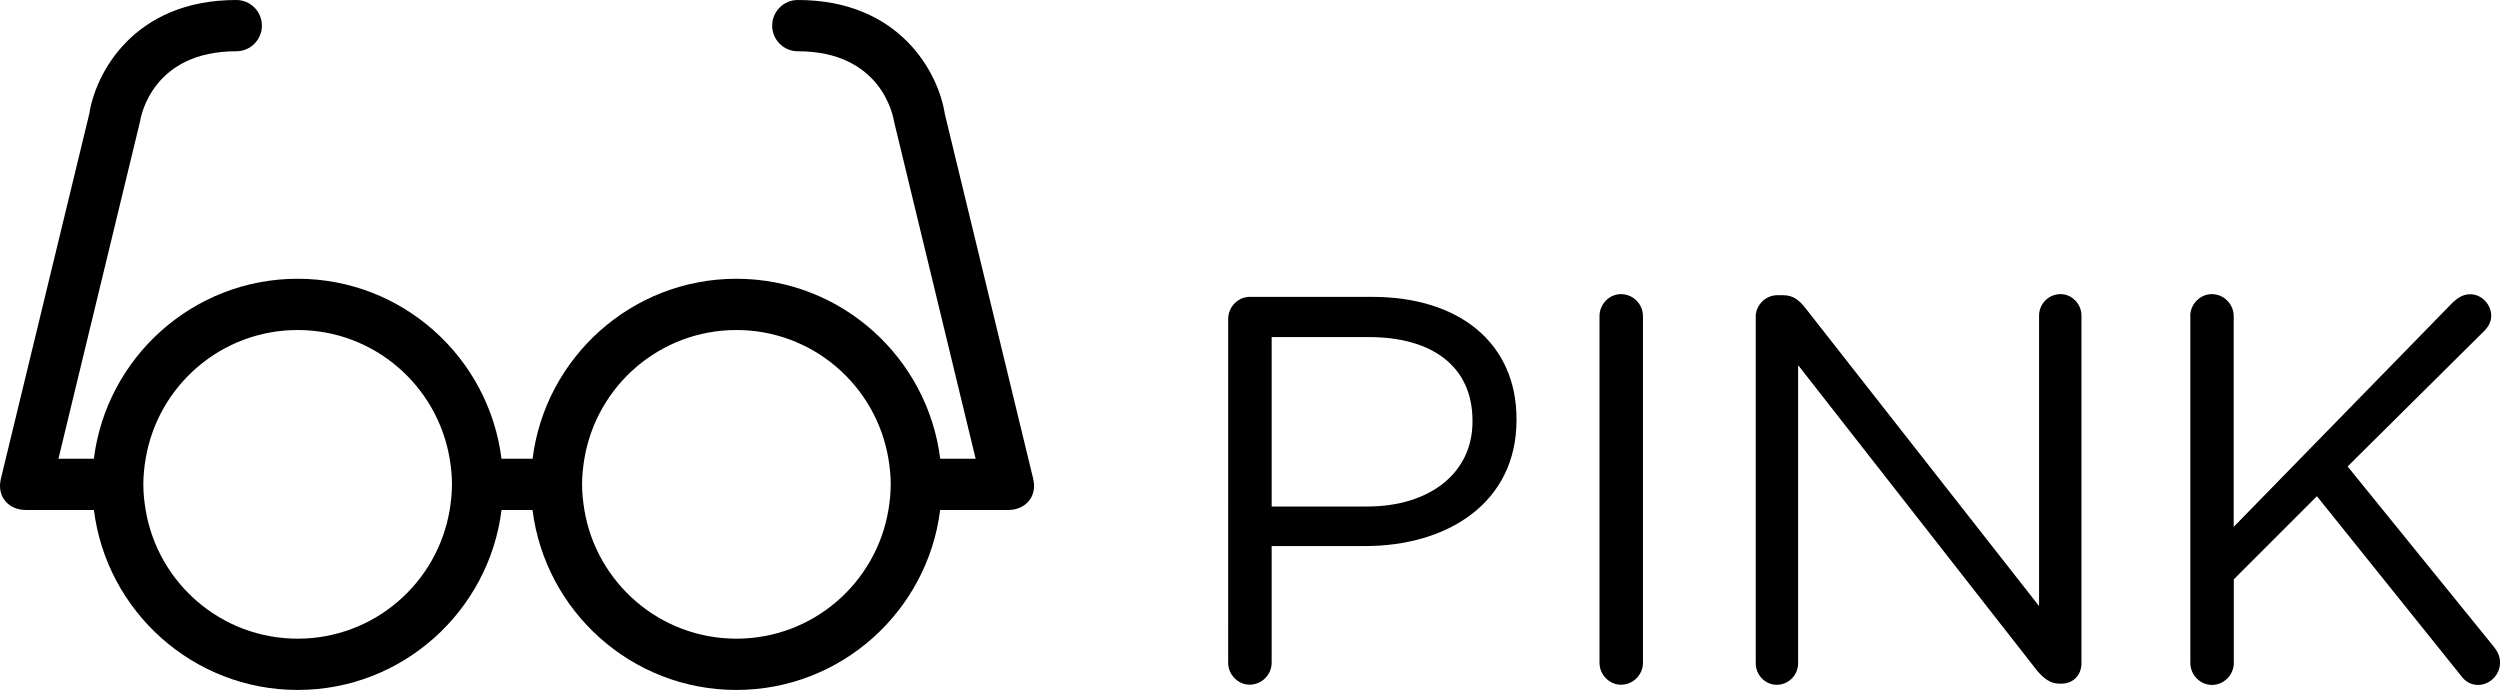
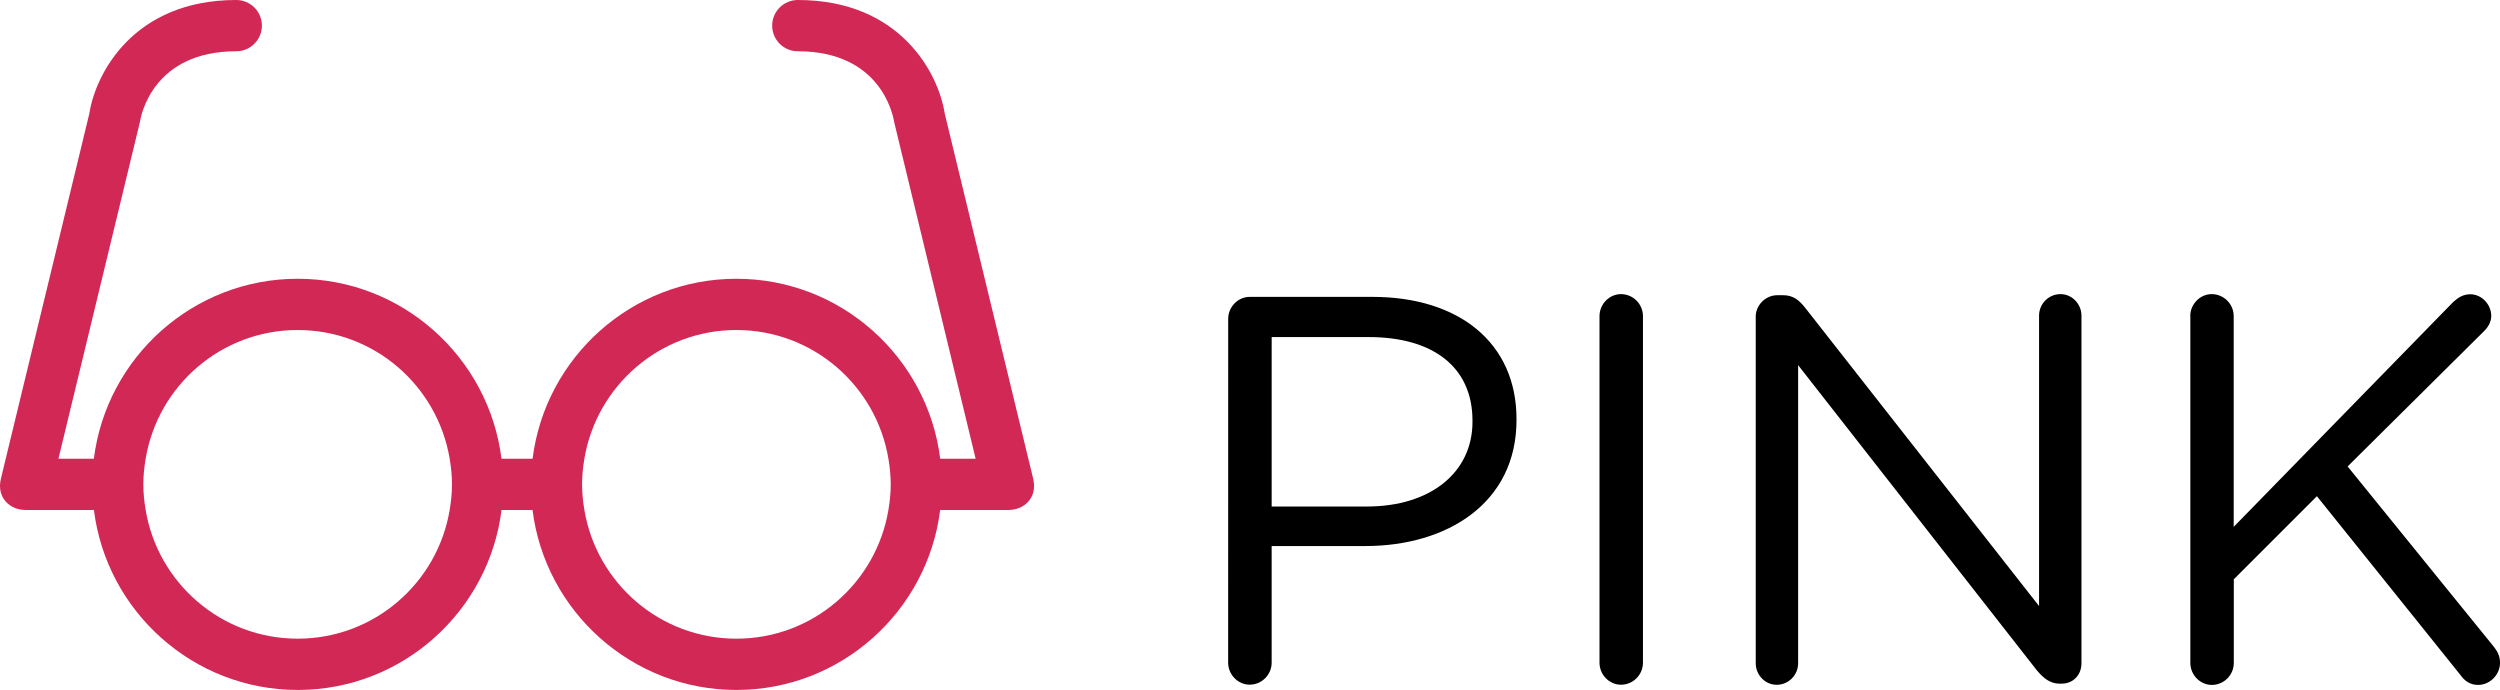
<svg xmlns="http://www.w3.org/2000/svg" version="1.1" id="Layer_1" x="0px" y="0px" width="146.3px" height="40.375px" viewBox="0 0 146.3 40.375" enable-background="new 0 0 146.3 40.375" xml:space="preserve">
  <g>
    <path fill="" d="M71.874,18.661c0-0.708,0.58-1.288,1.256-1.288h7.18c5.087,0,8.436,2.704,8.436,7.146v0.063 c0,4.86-4.057,7.373-8.854,7.373h-5.475v6.825c0,0.708-0.58,1.287-1.289,1.287c-0.676,0-1.256-0.58-1.256-1.287L71.874,18.661 L71.874,18.661z M79.988,29.641c3.734,0,6.182-1.996,6.182-4.959v-0.062c0-3.221-2.414-4.894-6.053-4.894h-5.699v9.917h5.57V29.641 z" />
    <path fill="" d="M93.603,18.5c0-0.708,0.579-1.288,1.255-1.288c0.709,0,1.288,0.58,1.288,1.288v20.283 c0,0.708-0.579,1.287-1.288,1.287c-0.676,0-1.255-0.579-1.255-1.287V18.5z" />
    <path fill="" d="M102.744,18.532c0-0.676,0.58-1.256,1.256-1.256h0.354c0.58,0,0.935,0.29,1.288,0.74l13.684,17.45V18.468 c0-0.676,0.547-1.256,1.256-1.256c0.676,0,1.225,0.58,1.225,1.256v20.349c0,0.677-0.48,1.19-1.158,1.19h-0.129 c-0.548,0-0.936-0.321-1.318-0.772l-13.976-17.867v17.449c0,0.677-0.547,1.257-1.257,1.257c-0.676,0-1.223-0.58-1.223-1.257V18.532 H102.744z" />
    <path fill="" d="M128.173,18.5c0-0.708,0.58-1.288,1.257-1.288c0.708,0,1.286,0.58,1.286,1.288v12.331l12.848-13.16 c0.29-0.257,0.579-0.451,0.998-0.451c0.676,0,1.225,0.612,1.225,1.256c0,0.354-0.162,0.644-0.42,0.901l-7.984,7.92l8.564,10.561 c0.225,0.291,0.354,0.547,0.354,0.936c0,0.676-0.577,1.288-1.285,1.288c-0.482,0-0.807-0.259-1.03-0.58l-8.401-10.464l-4.863,4.861 v4.895c0,0.708-0.578,1.288-1.286,1.288c-0.677,0-1.257-0.58-1.257-1.288V18.5H128.173z" />
  </g>
  <path fill="" d="M60.498,28.266" />
-   <path fill="" d="M60.462,28.016c-0.002-0.009-5.175-21.365-5.175-21.365C54.926,4.303,52.694,0,46.688,0 c-0.829,0-1.5,0.671-1.5,1.5s0.671,1.5,1.5,1.5c4.856,0,5.575,3.729,5.639,4.143l4.767,19.701h-2.073 c-0.742-5.927-5.802-10.531-11.927-10.531s-11.186,4.604-11.927,10.531h-1.82c-0.741-5.927-5.802-10.531-11.927-10.531 S6.235,20.917,5.493,26.844H3.42L8.187,7.143C8.25,6.729,8.97,3,13.826,3c0.829,0,1.5-0.671,1.5-1.5S14.655,0,13.826,0 C7.82,0,5.588,4.303,5.227,6.651c0,0-5.173,21.356-5.175,21.365c-0.266,1.109,0.531,1.826,1.426,1.826 c0.012,0,0.023,0.004,0.036,0.004h3.982c0.741,5.926,5.802,10.53,11.927,10.53s11.185-4.604,11.927-10.53h1.814 c0.742,5.926,5.802,10.53,11.927,10.53s11.186-4.604,11.927-10.53H59c0.012,0,0.023-0.004,0.036-0.004 C59.931,29.842,60.728,29.125,60.462,28.016z M26.315,29.844c-0.715,4.272-4.421,7.531-8.896,7.531s-8.18-3.259-8.896-7.531 c-0.082-0.488-0.135-0.988-0.135-1.5s0.053-1.011,0.135-1.5c0.715-4.271,4.421-7.531,8.896-7.531s8.18,3.26,8.896,7.531 c0.082,0.489,0.135,0.988,0.135,1.5S26.397,29.355,26.315,29.844z M51.99,29.844c-0.716,4.272-4.421,7.531-8.896,7.531 c-4.475,0-8.181-3.259-8.896-7.531c-0.082-0.488-0.135-0.988-0.135-1.5s0.053-1.011,0.135-1.5c0.716-4.271,4.421-7.531,8.896-7.531 c4.475,0,8.181,3.26,8.896,7.531c0.082,0.489,0.135,0.988,0.135,1.5S52.072,29.355,51.99,29.844z" />
+   <path fill="#D22856" d="M60.462,28.016c-0.002-0.009-5.175-21.365-5.175-21.365C54.926,4.303,52.694,0,46.688,0 c-0.829,0-1.5,0.671-1.5,1.5s0.671,1.5,1.5,1.5c4.856,0,5.575,3.729,5.639,4.143l4.767,19.701h-2.073 c-0.742-5.927-5.802-10.531-11.927-10.531s-11.186,4.604-11.927,10.531h-1.82c-0.741-5.927-5.802-10.531-11.927-10.531 S6.235,20.917,5.493,26.844H3.42L8.187,7.143C8.25,6.729,8.97,3,13.826,3c0.829,0,1.5-0.671,1.5-1.5S14.655,0,13.826,0 C7.82,0,5.588,4.303,5.227,6.651c0,0-5.173,21.356-5.175,21.365c-0.266,1.109,0.531,1.826,1.426,1.826 c0.012,0,0.023,0.004,0.036,0.004h3.982c0.741,5.926,5.802,10.53,11.927,10.53s11.185-4.604,11.927-10.53h1.814 c0.742,5.926,5.802,10.53,11.927,10.53s11.186-4.604,11.927-10.53H59c0.012,0,0.023-0.004,0.036-0.004 C59.931,29.842,60.728,29.125,60.462,28.016z M26.315,29.844c-0.715,4.272-4.421,7.531-8.896,7.531s-8.18-3.259-8.896-7.531 c-0.082-0.488-0.135-0.988-0.135-1.5s0.053-1.011,0.135-1.5c0.715-4.271,4.421-7.531,8.896-7.531s8.18,3.26,8.896,7.531 c0.082,0.489,0.135,0.988,0.135,1.5S26.397,29.355,26.315,29.844z M51.99,29.844c-0.716,4.272-4.421,7.531-8.896,7.531 c-4.475,0-8.181-3.259-8.896-7.531c-0.082-0.488-0.135-0.988-0.135-1.5s0.053-1.011,0.135-1.5c0.716-4.271,4.421-7.531,8.896-7.531 c4.475,0,8.181,3.26,8.896,7.531c0.082,0.489,0.135,0.988,0.135,1.5S52.072,29.355,51.99,29.844z" />
</svg>
